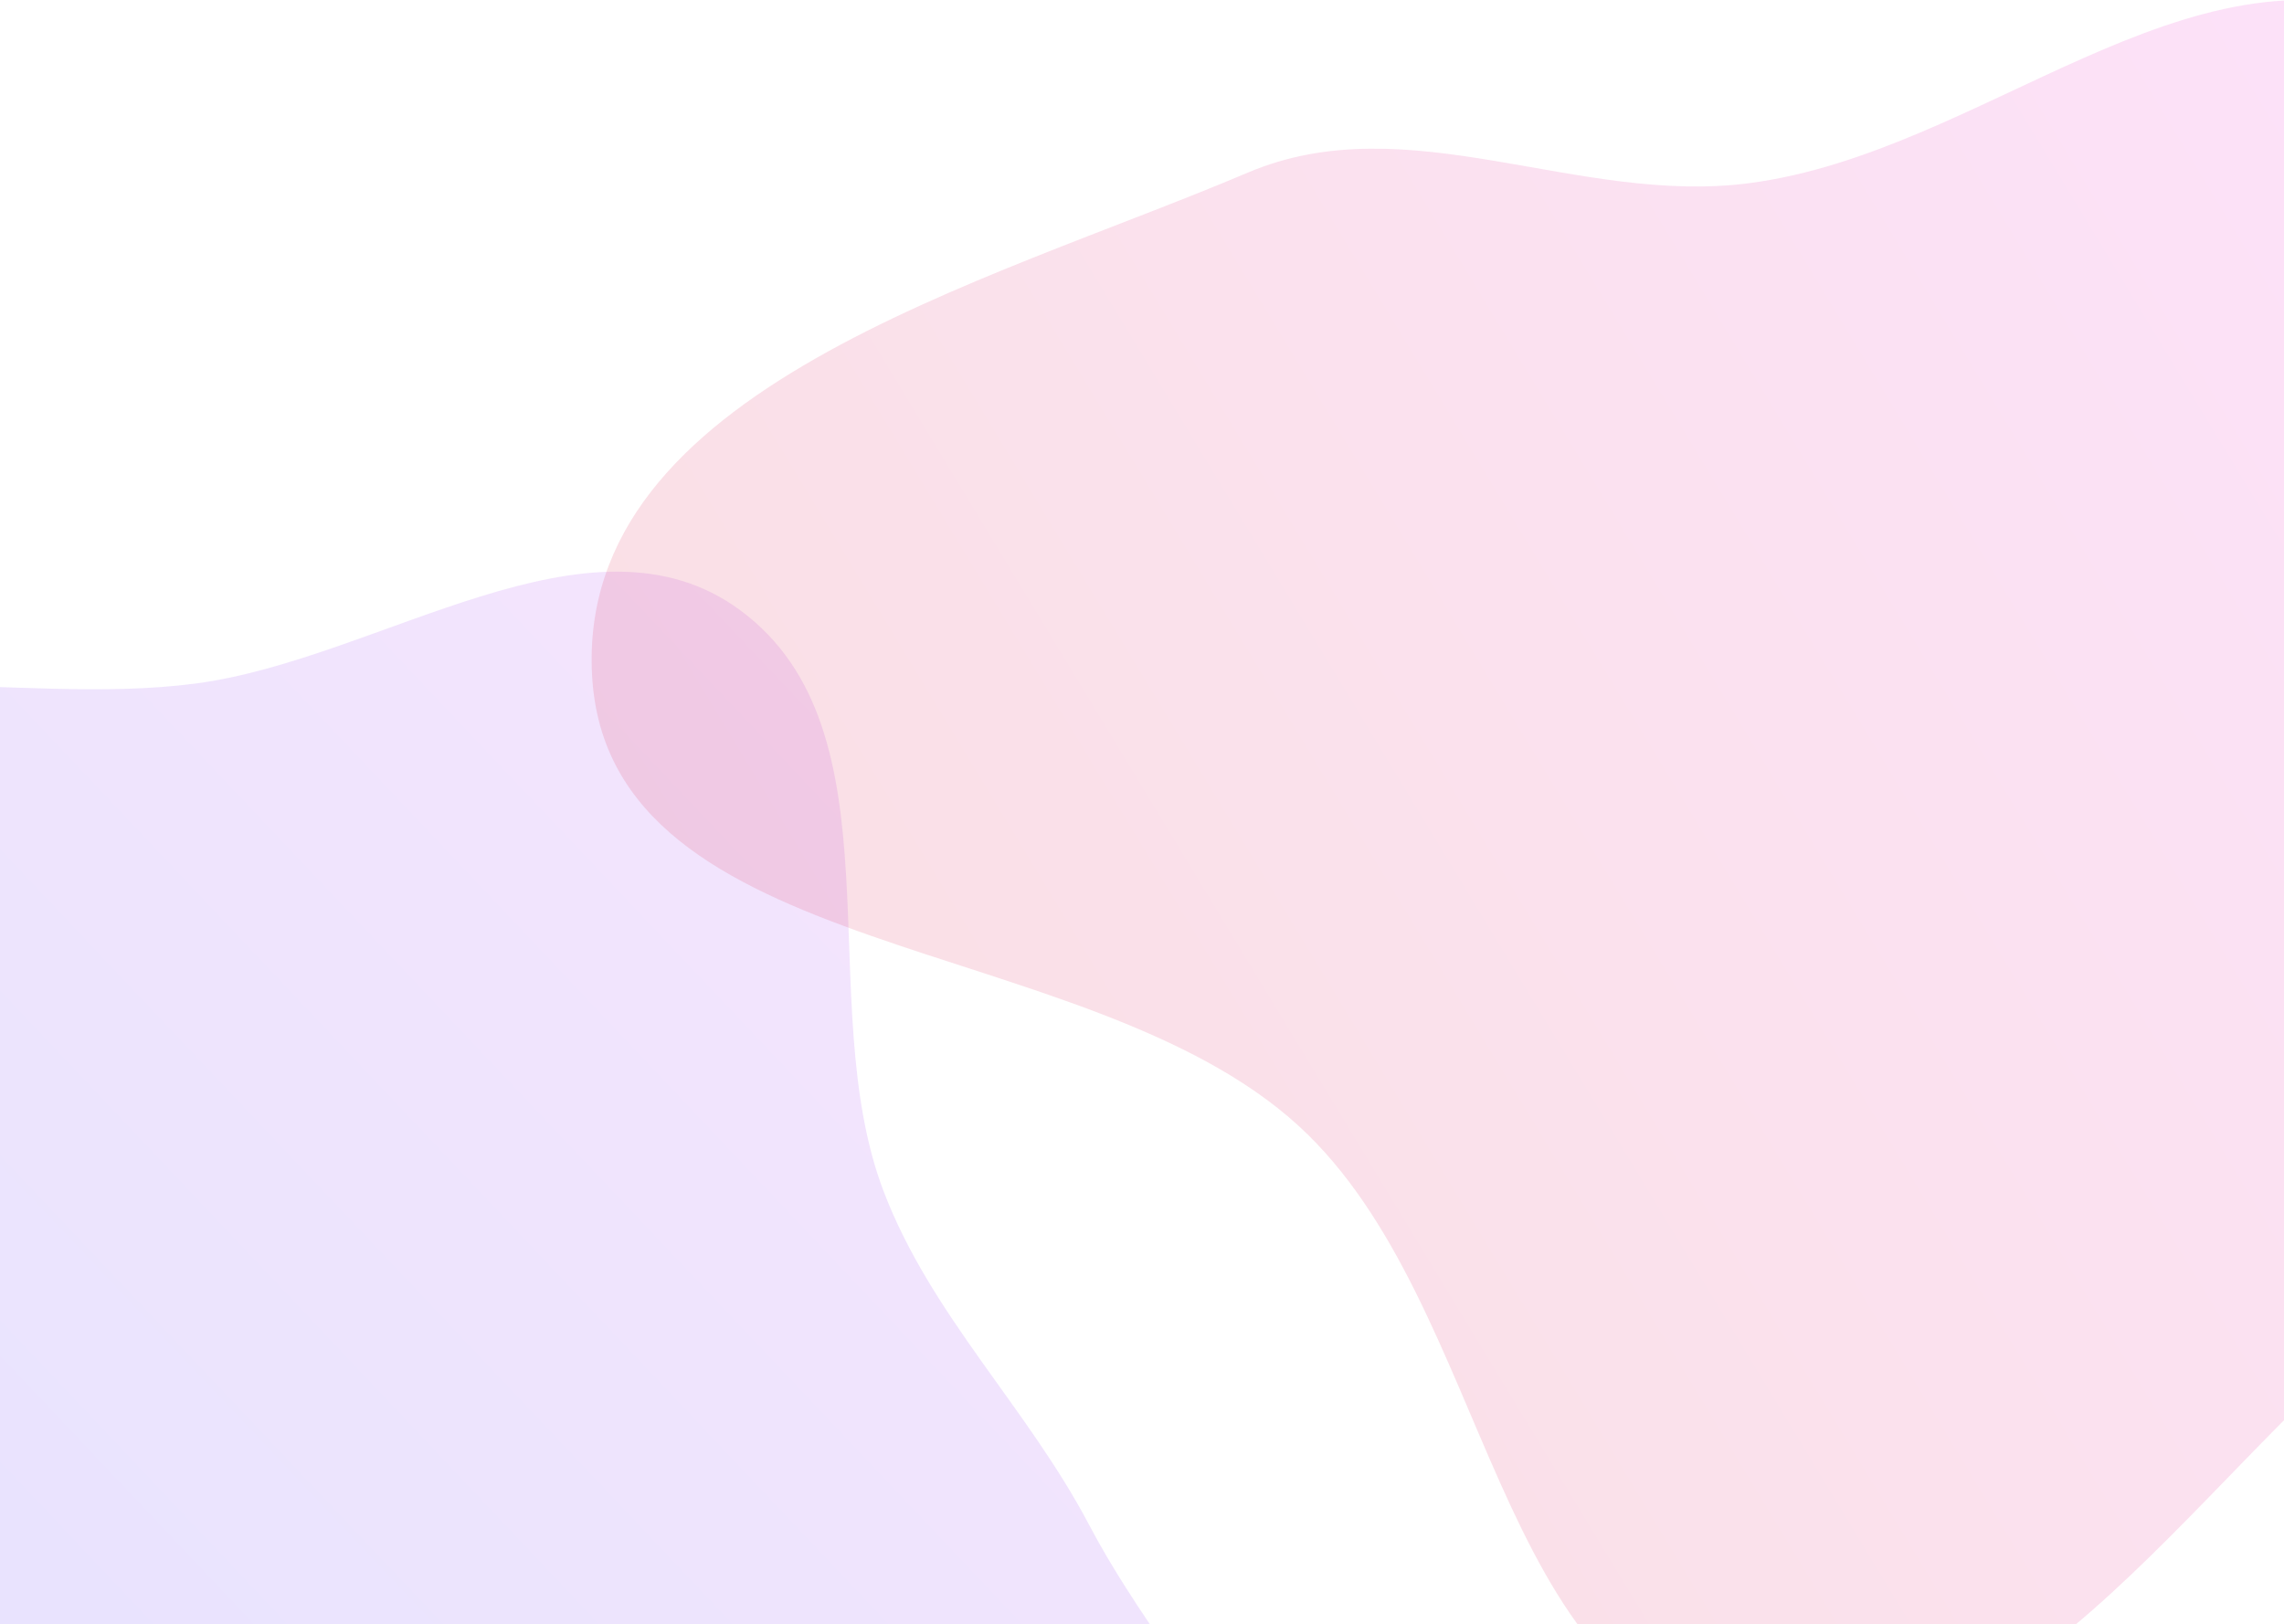
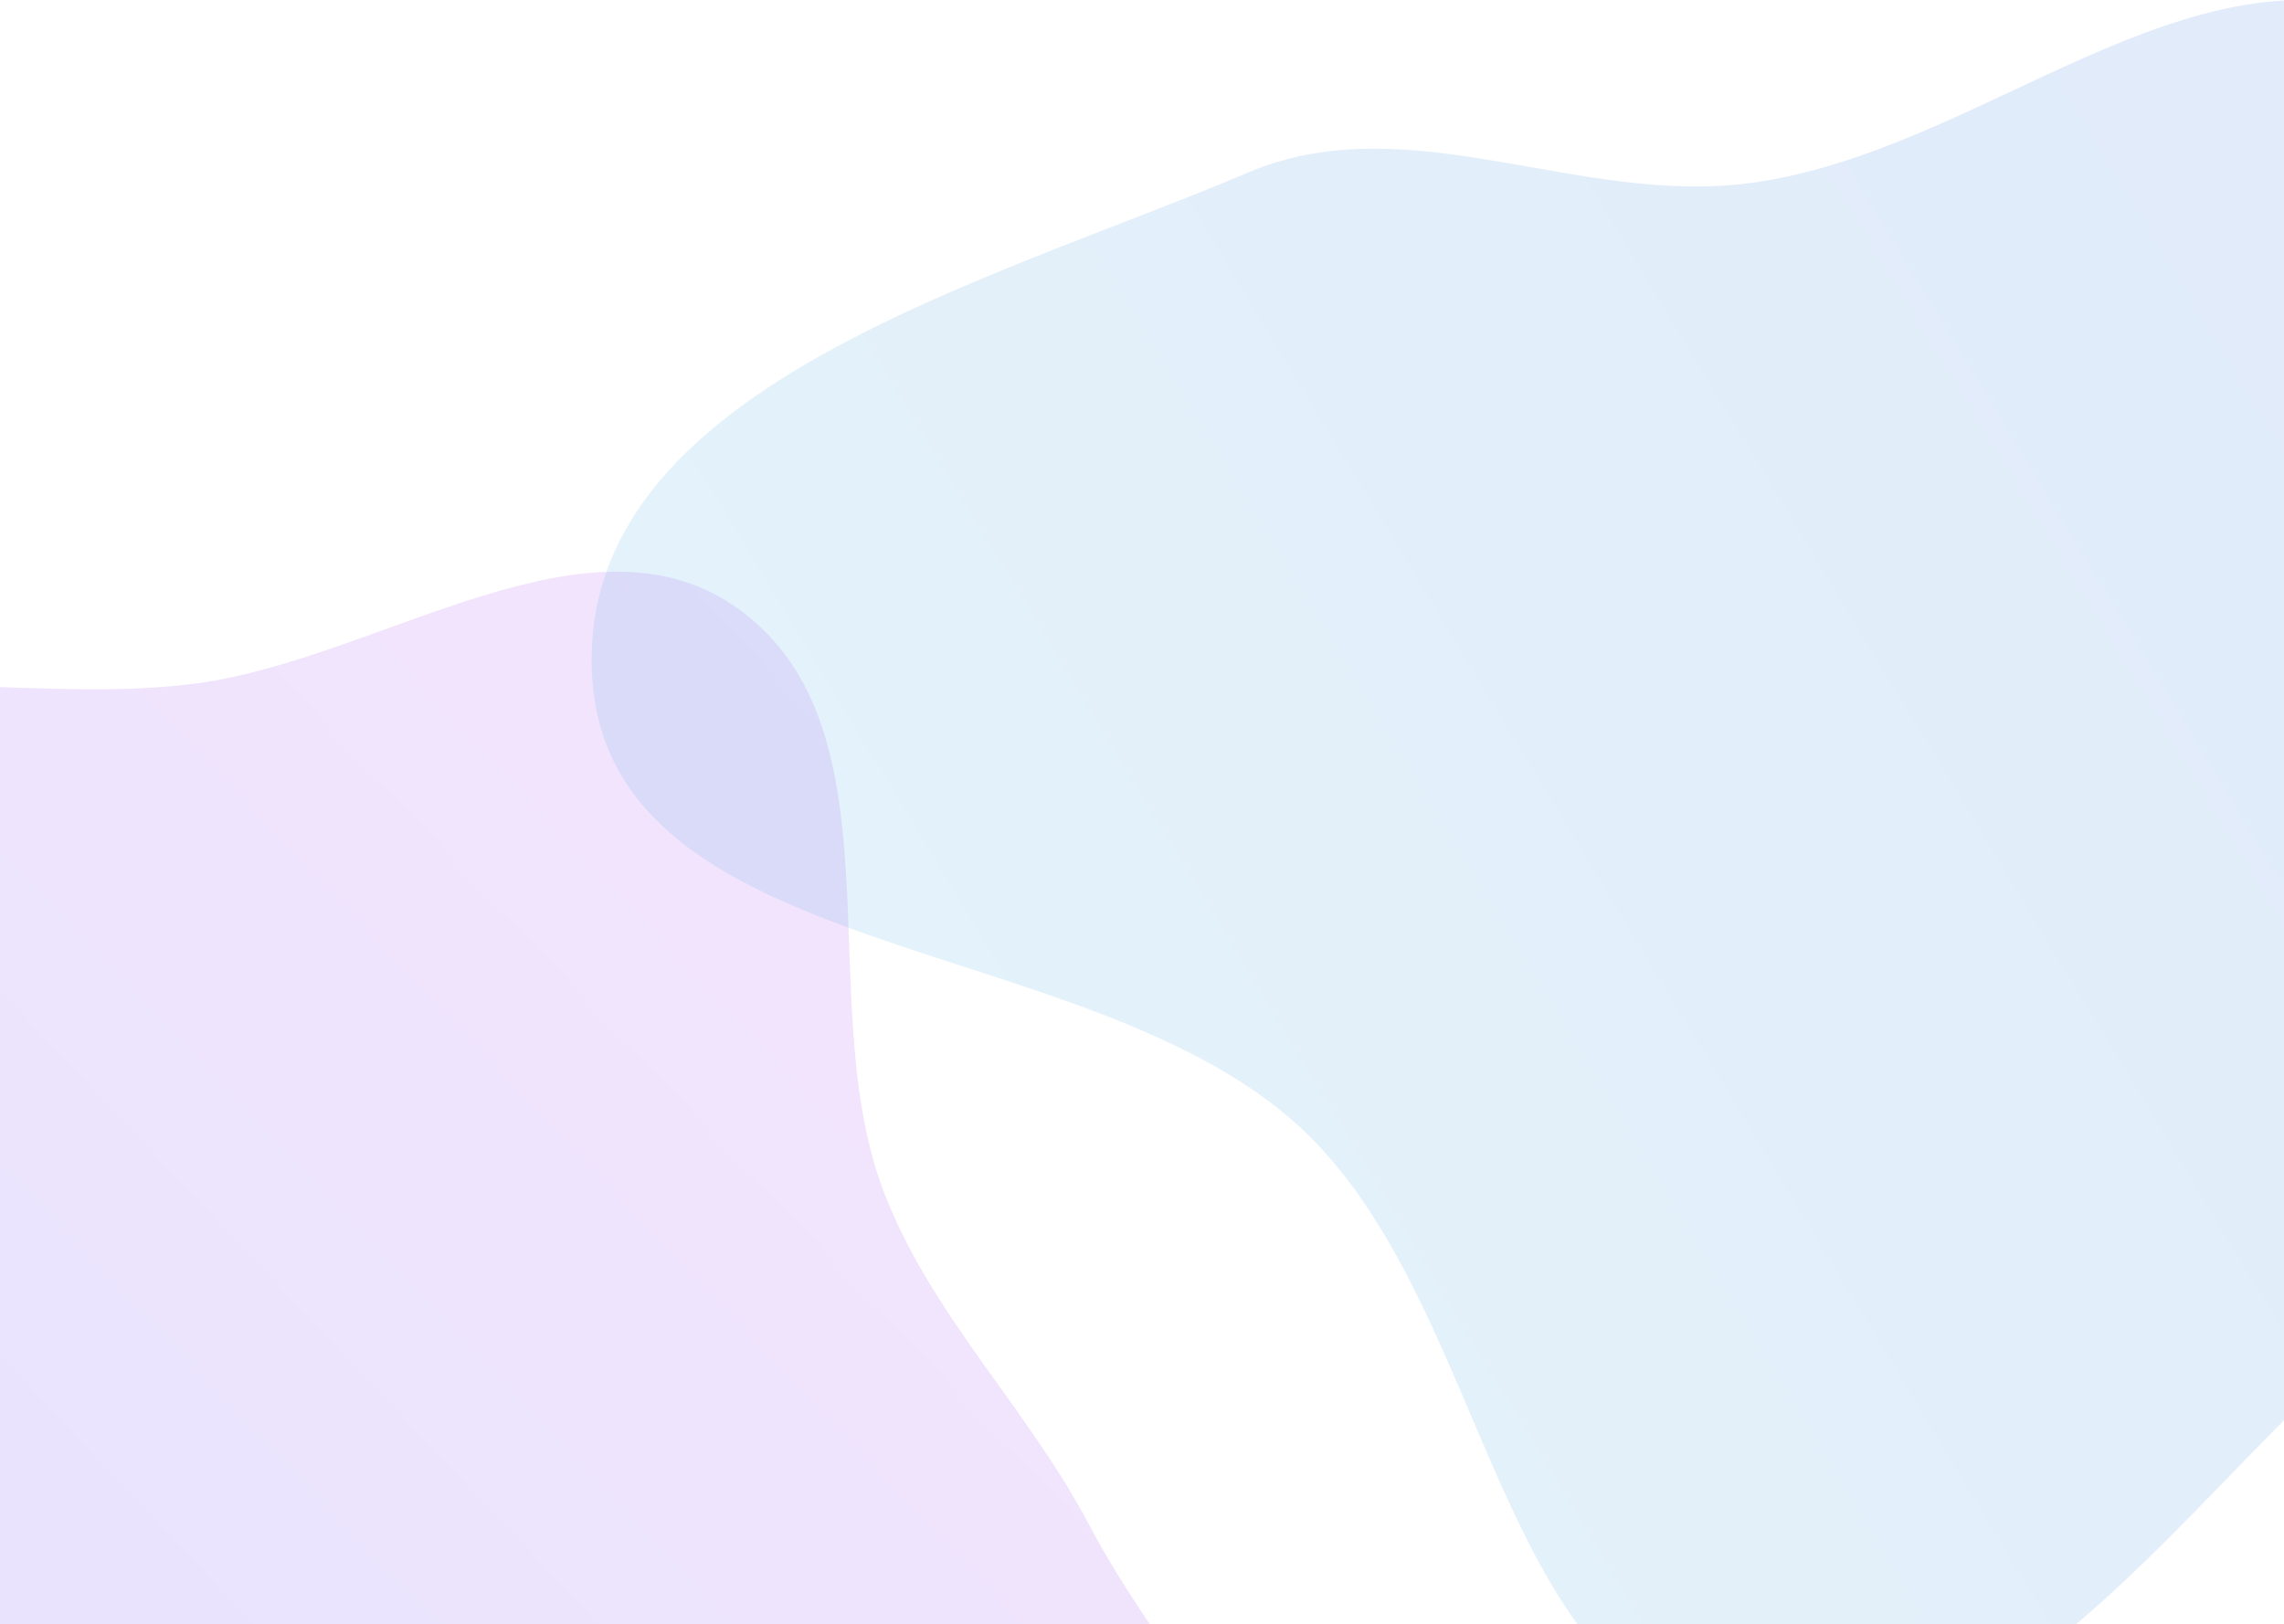
<svg xmlns="http://www.w3.org/2000/svg" width="1440" height="1024" fill="none">
  <path fill="url(#a)" fill-rule="evenodd" d="M-217.58 475.75c91.82-72.02 225.52-29.38 341.2-44.74C240 415.56 372.33 315.14 466.77 384.9c102.9 76.02 44.74 246.76 90.31 366.31 29.83 78.24 90.48 136.14 129.48 210.23 57.92 109.99 169.67 208.23 155.9 331.77-13.52 121.26-103.42 264.33-224.23 281.37-141.96 20.03-232.72-220.96-374.06-196.99-151.7 25.73-172.68 330.24-325.85 315.72-128.6-12.2-110.9-230.73-128.15-358.76-12.16-90.14 65.87-176.25 44.1-264.57-26.42-107.2-167.12-163.46-176.72-273.45-10.15-116.29 33.01-248.75 124.87-320.79Z" clip-rule="evenodd" style="opacity:.154" />
  <path fill="url(#b)" fill-rule="evenodd" d="M1103.43 115.43c146.42-19.45 275.33-155.84 413.5-103.59 188.09 71.13 409 212.64 407.06 413.88-1.94 201.25-259.28 278.6-414.96 405.96-130 106.35-240.24 294.39-405.6 265.3-163.7-28.8-161.93-274.12-284.34-386.66-134.95-124.06-436-101.46-445.82-284.6-9.68-180.38 247.41-246.3 413.54-316.9 101.01-42.93 207.83 21.06 316.62 6.61Z" clip-rule="evenodd" style="opacity:.154" />
  <defs>
    <linearGradient id="b" x1="373" x2="1995.44" y1="1100" y2="118.03" gradientUnits="userSpaceOnUse">
-       <stop stop-color="#D83333" />
-       <stop offset="1" stop-color="#F041FF" />
+       <stop stop-color="#52bce3" />
+       <stop offset="1" stop-color="#3366de" />
    </linearGradient>
    <linearGradient id="a" x1="107.37" x2="1130.66" y1="1993.35" y2="1026.31" gradientUnits="userSpaceOnUse">
      <stop stop-color="#3245FF" />
      <stop offset="1" stop-color="#BC52EE" />
    </linearGradient>
  </defs>
</svg>
